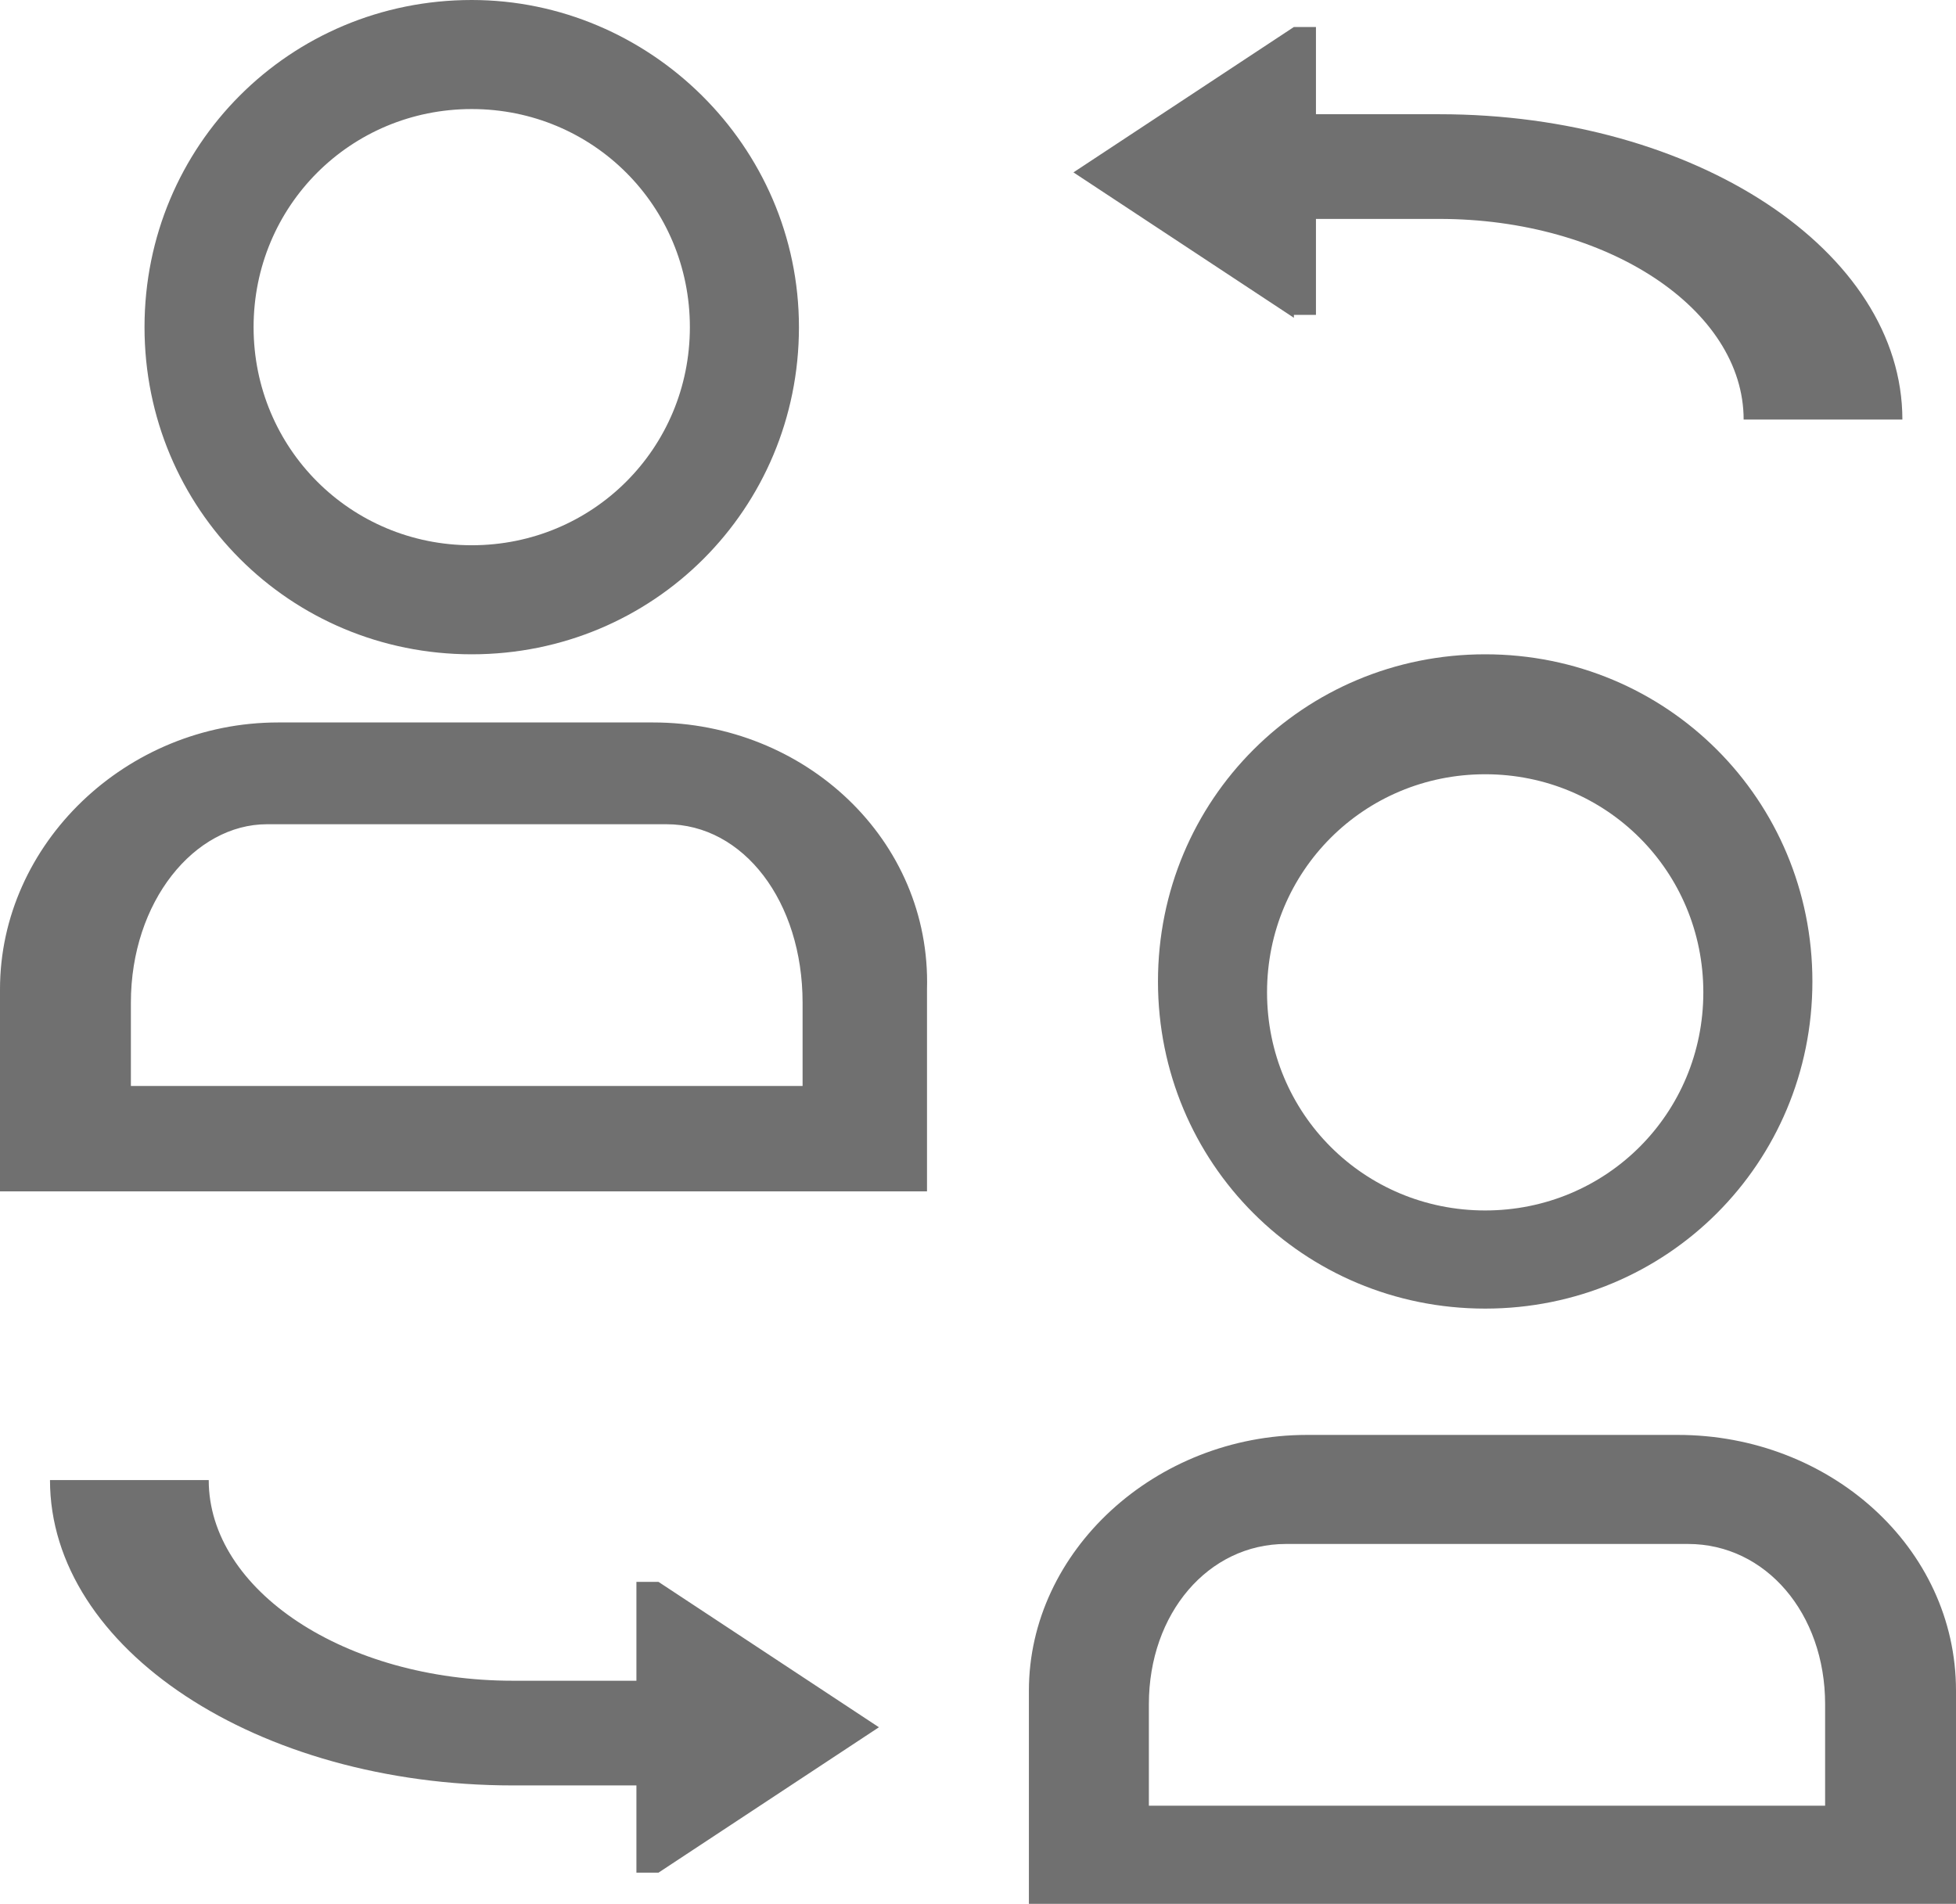
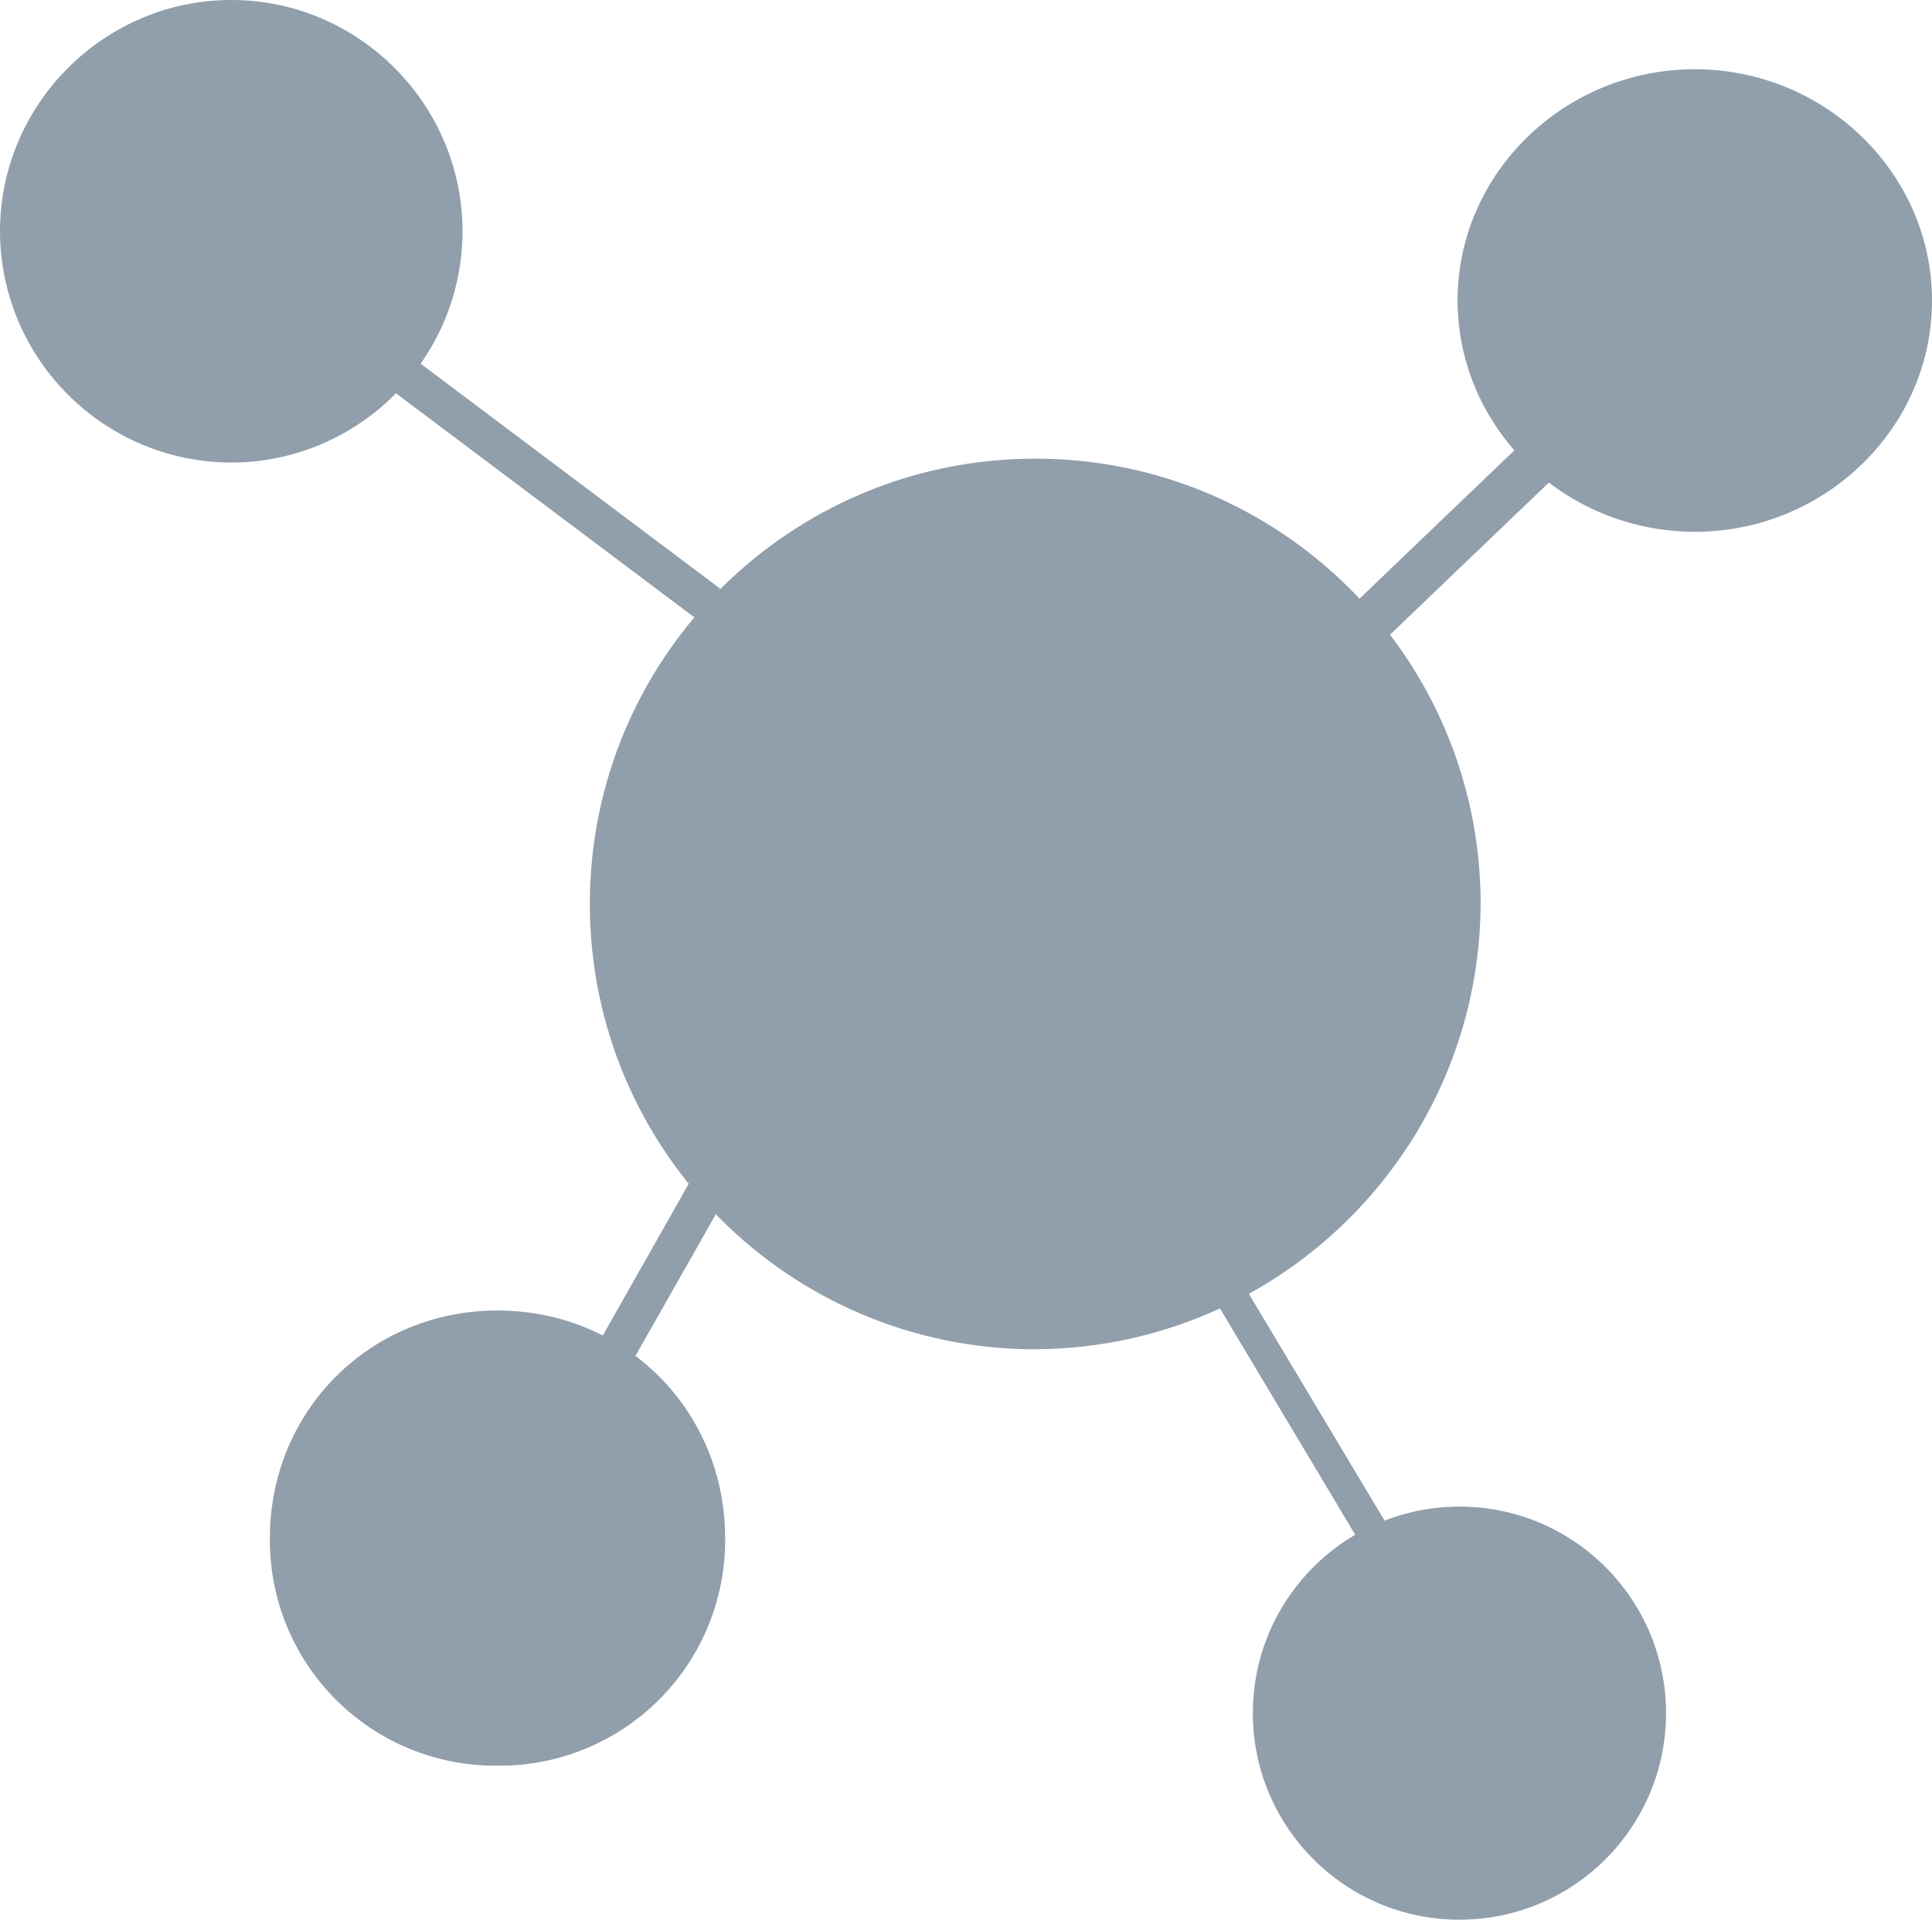
- <svg xmlns="http://www.w3.org/2000/svg" width="179.333px" height="174.583px" viewBox="0 0 179.333 174.583" version="1.1">
+ <svg xmlns="http://www.w3.org/2000/svg" width="166.35px" height="165.325px" viewBox="0 0 166.35 165.325" version="1.1">
  <g id="页面-1" stroke="none" stroke-width="1" fill="none" fill-rule="evenodd">
-     <path d="M118.629,29.142 L98.417,15.808 L118.629,2.475 L120.651,2.475 L120.651,10.475 L131.97,10.475 C155.417,10.475 174.417,23.008 174.417,38.475 L159.863,38.475 C159.863,28.342 147.332,20.075 131.97,20.075 L120.651,20.075 L120.651,28.875 L118.629,28.875 L118.629,29.142 Z M60.371,145.058 L80.583,158.392 L60.371,171.725 L58.349,171.725 L58.349,163.725 L47.03,163.725 C23.587,163.725 4.583,151.189 4.583,135.725 L19.137,135.725 C19.137,145.858 31.668,154.125 47.03,154.125 L58.349,154.125 L58.349,145.058 L60.371,145.058 Z M43.25,0 C26.583,0 13.25,13.333 13.25,30 C13.25,46.667 26.583,60 43.25,60 C59.917,60 73.25,46.667 73.25,30 C73.25,13.333 59.5,0 43.25,0 Z M43.25,50 C32.139,50 23.25,41.111 23.25,30 C23.25,18.889 32.139,10 43.25,10 C54.361,10 63.25,18.889 63.25,30 C63.25,41.111 54.361,50 43.25,50 Z M136.167,60 C119.5,60 106.167,73.333 106.167,90 C106.167,106.667 119.5,120 136.167,120 C152.833,120 166.167,106.667 166.167,90 C166.167,73.333 152.833,60 136.167,60 Z M136.167,111 C125.056,111 116.167,102.111 116.167,91 C116.167,79.889 125.056,71 136.167,71 C147.278,71 156.167,79.889 156.167,91 C156.167,102.111 147.278,111 136.167,111 Z M59.88,66.25 L25.497,66.25 C11.59,66.25 0,77.371 0,90.716 L0,109.25 L84.991,109.25 L84.991,90.716 C85.377,77 73.787,66.25 59.88,66.25 L59.88,66.25 Z M74,99.583 L12,99.583 L12,91.947 C12,82.674 17.826,75.583 24.483,75.583 L61.101,75.583 C68.174,75.583 73.584,82.674 73.584,91.947 L73.584,99.583 L74,99.583 Z M153.833,131.583 L119.833,131.583 C105.924,131.583 94.333,142.244 94.333,155.038 L94.333,174.583 L179.333,174.583 L179.333,155.038 C179.333,141.889 167.742,131.583 153.833,131.583 L153.833,131.583 Z M167.333,165.583 L105.333,165.583 L105.333,156.277 C105.333,147.951 110.779,141.583 117.901,141.583 L154.766,141.583 C161.887,141.583 167.333,147.951 167.333,156.277 L167.333,165.583 Z" id="形状" fill="#707070" fill-rule="nonzero" />
+     <g id="编组" fill="#919EAB" fill-rule="nonzero">
+       <path d="M89.138,116.2 C67.957,116.2 50.788,99.03 50.788,77.85 C50.788,56.67 67.957,39.5 89.138,39.5 C110.318,39.5 127.487,56.67 127.487,77.85 C127.375,98.983 110.271,116.087 89.138,116.2 L89.138,116.2 Z" id="形状" />
+       <path d="M145.925,45.8 C134.661,45.773 125.535,36.875 125.5,25.887 C125.5,14.925 134.687,5.963 145.925,5.963 C157.15,5.963 166.35,14.925 166.35,25.887 C166.35,36.837 157.15,45.8 145.925,45.8 L145.925,45.8 Z" id="形状" />
+       <polygon id="路径" points="112.325 56.091 131.353 37.862 134.325 40.634 115.297 58.862 112.325 56.091">
+             </polygon>
+       <path d="M1.663,19.925 C1.663,26.438 5.138,32.462 10.775,35.737 C18.45,40.166 28.197,38.445 33.892,31.656 C39.587,24.867 39.587,14.97 33.892,8.181 C28.197,1.393 18.45,-0.328 10.775,4.1 C5.135,7.374 1.663,13.403 1.663,19.925 L1.663,19.925 Z" id="路径" />
+       <path d="M19.913,39.837 C8.929,39.803 0.034,30.908 0,19.925 C0,8.975 8.963,0 19.913,0 C30.863,0 39.825,8.963 39.825,19.925 C39.798,30.911 30.898,39.81 19.913,39.837 L19.913,39.837 Z M19.913,3.325 C10.613,3.325 3.312,10.625 3.312,19.925 C3.312,29.225 10.613,36.525 19.913,36.525 C29.212,36.525 36.513,29.225 36.513,19.925 C36.513,10.625 29.212,3.325 19.913,3.325 Z" id="形状" />
+       <path d="M31.887,32.212 L33.875,29.562 L62.013,50.7 L60.013,53.337 L31.887,32.212 L31.887,32.212 Z M49.05,120.05 L61,98.95 L63.888,100.6 L51.938,121.662 L49.05,120.05 Z" id="形状" />
+       <path d="M42.838,152.062 C37.626,152.114 32.613,150.068 28.926,146.384 C25.24,142.7 23.19,137.689 23.238,132.477 C23.238,121.482 31.872,112.862 42.838,112.862 C53.818,112.862 62.437,121.482 62.437,132.477 C62.481,137.687 60.43,142.697 56.744,146.38 C53.058,150.062 48.048,152.11 42.838,152.062 L42.838,152.062 Z M42.838,116.188 C34.218,116.188 27.149,122.162 27.149,129.475 C27.149,136.762 34.204,142.75 42.838,142.75 C51.471,142.75 58.512,136.762 58.512,129.475 C58.512,122.15 51.471,116.188 42.838,116.188 Z M42.838,116.188 C34.218,116.188 27.149,122.162 27.149,129.475 C27.149,136.762 34.204,142.75 42.838,142.75 C51.471,142.75 58.512,136.762 58.512,129.475 C58.512,122.15 51.471,116.188 42.838,116.188 Z" id="形状" />
+       <path d="M107.875,147.537 C107.875,157.361 115.839,165.325 125.662,165.325 C135.486,165.325 143.45,157.361 143.45,147.537 C143.45,137.714 135.486,129.75 125.662,129.75 C115.839,129.75 107.875,137.714 107.875,147.537 Z" id="路径" />
+       <polygon id="路径" points="103.625 110.312 106.263 109.312 120.625 133.312 117.965 134.312 103.625 110.312">
+             </polygon>
+     </g>
  </g>
</svg>
